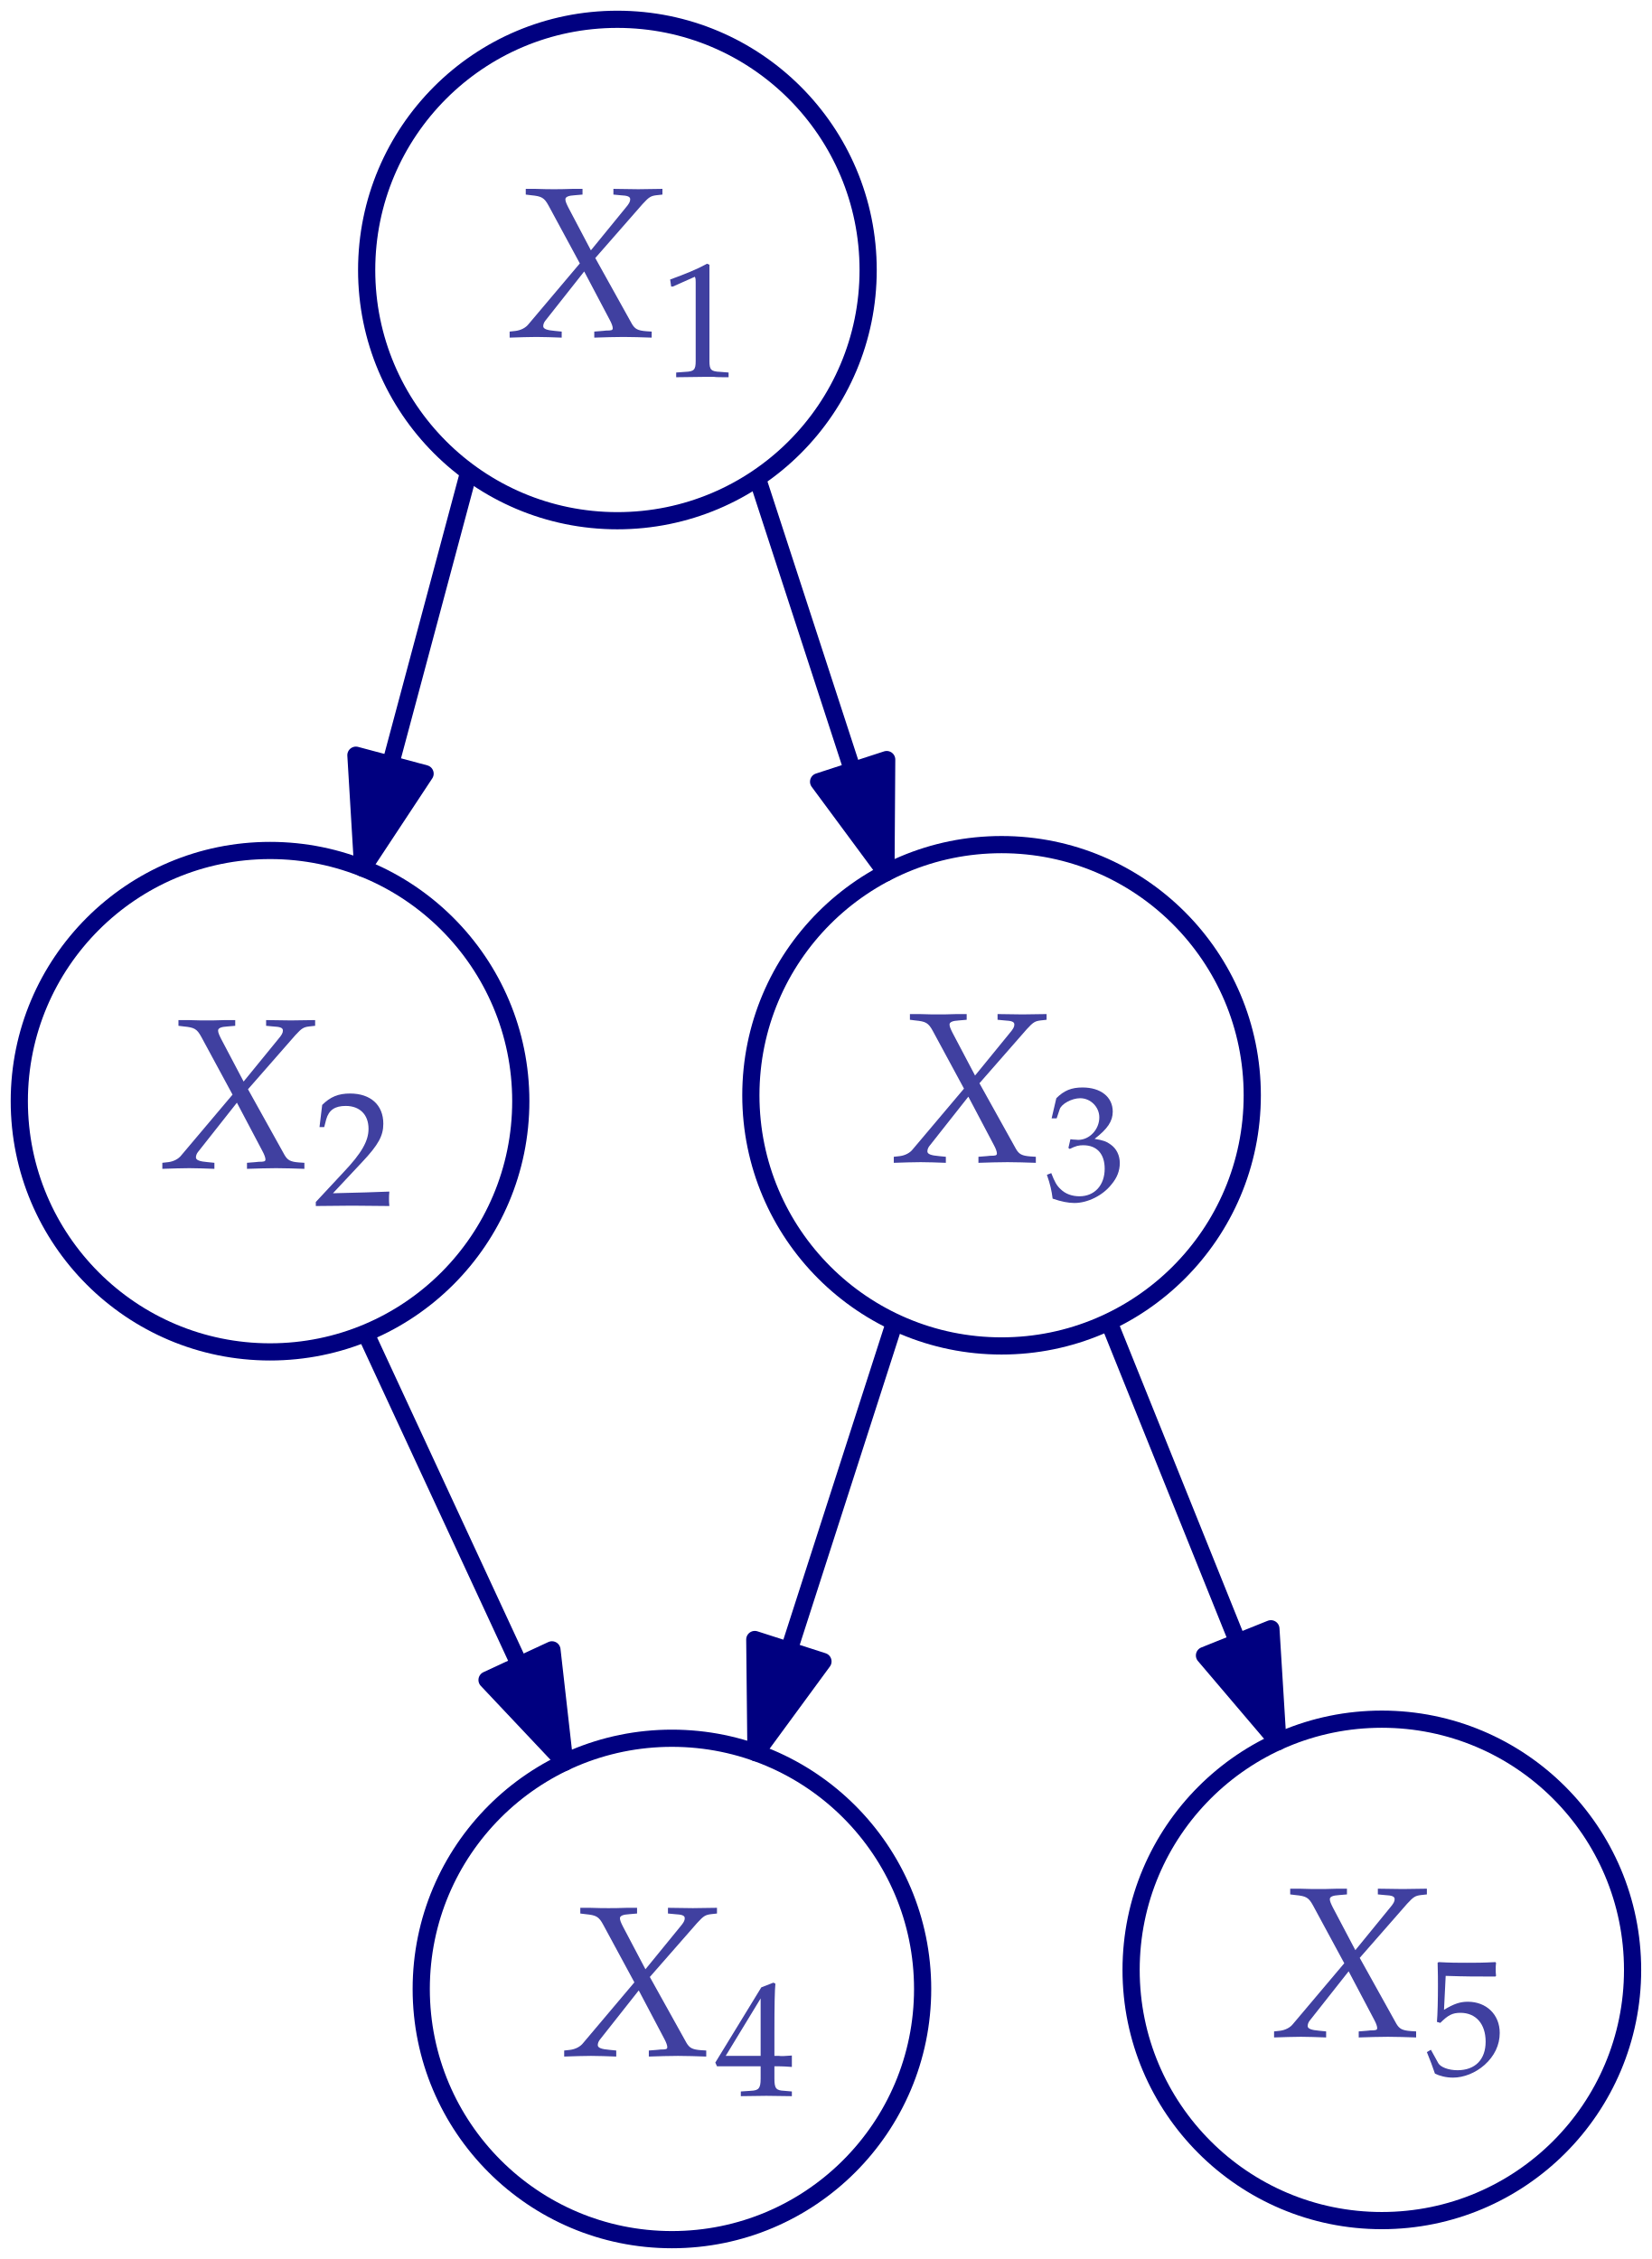
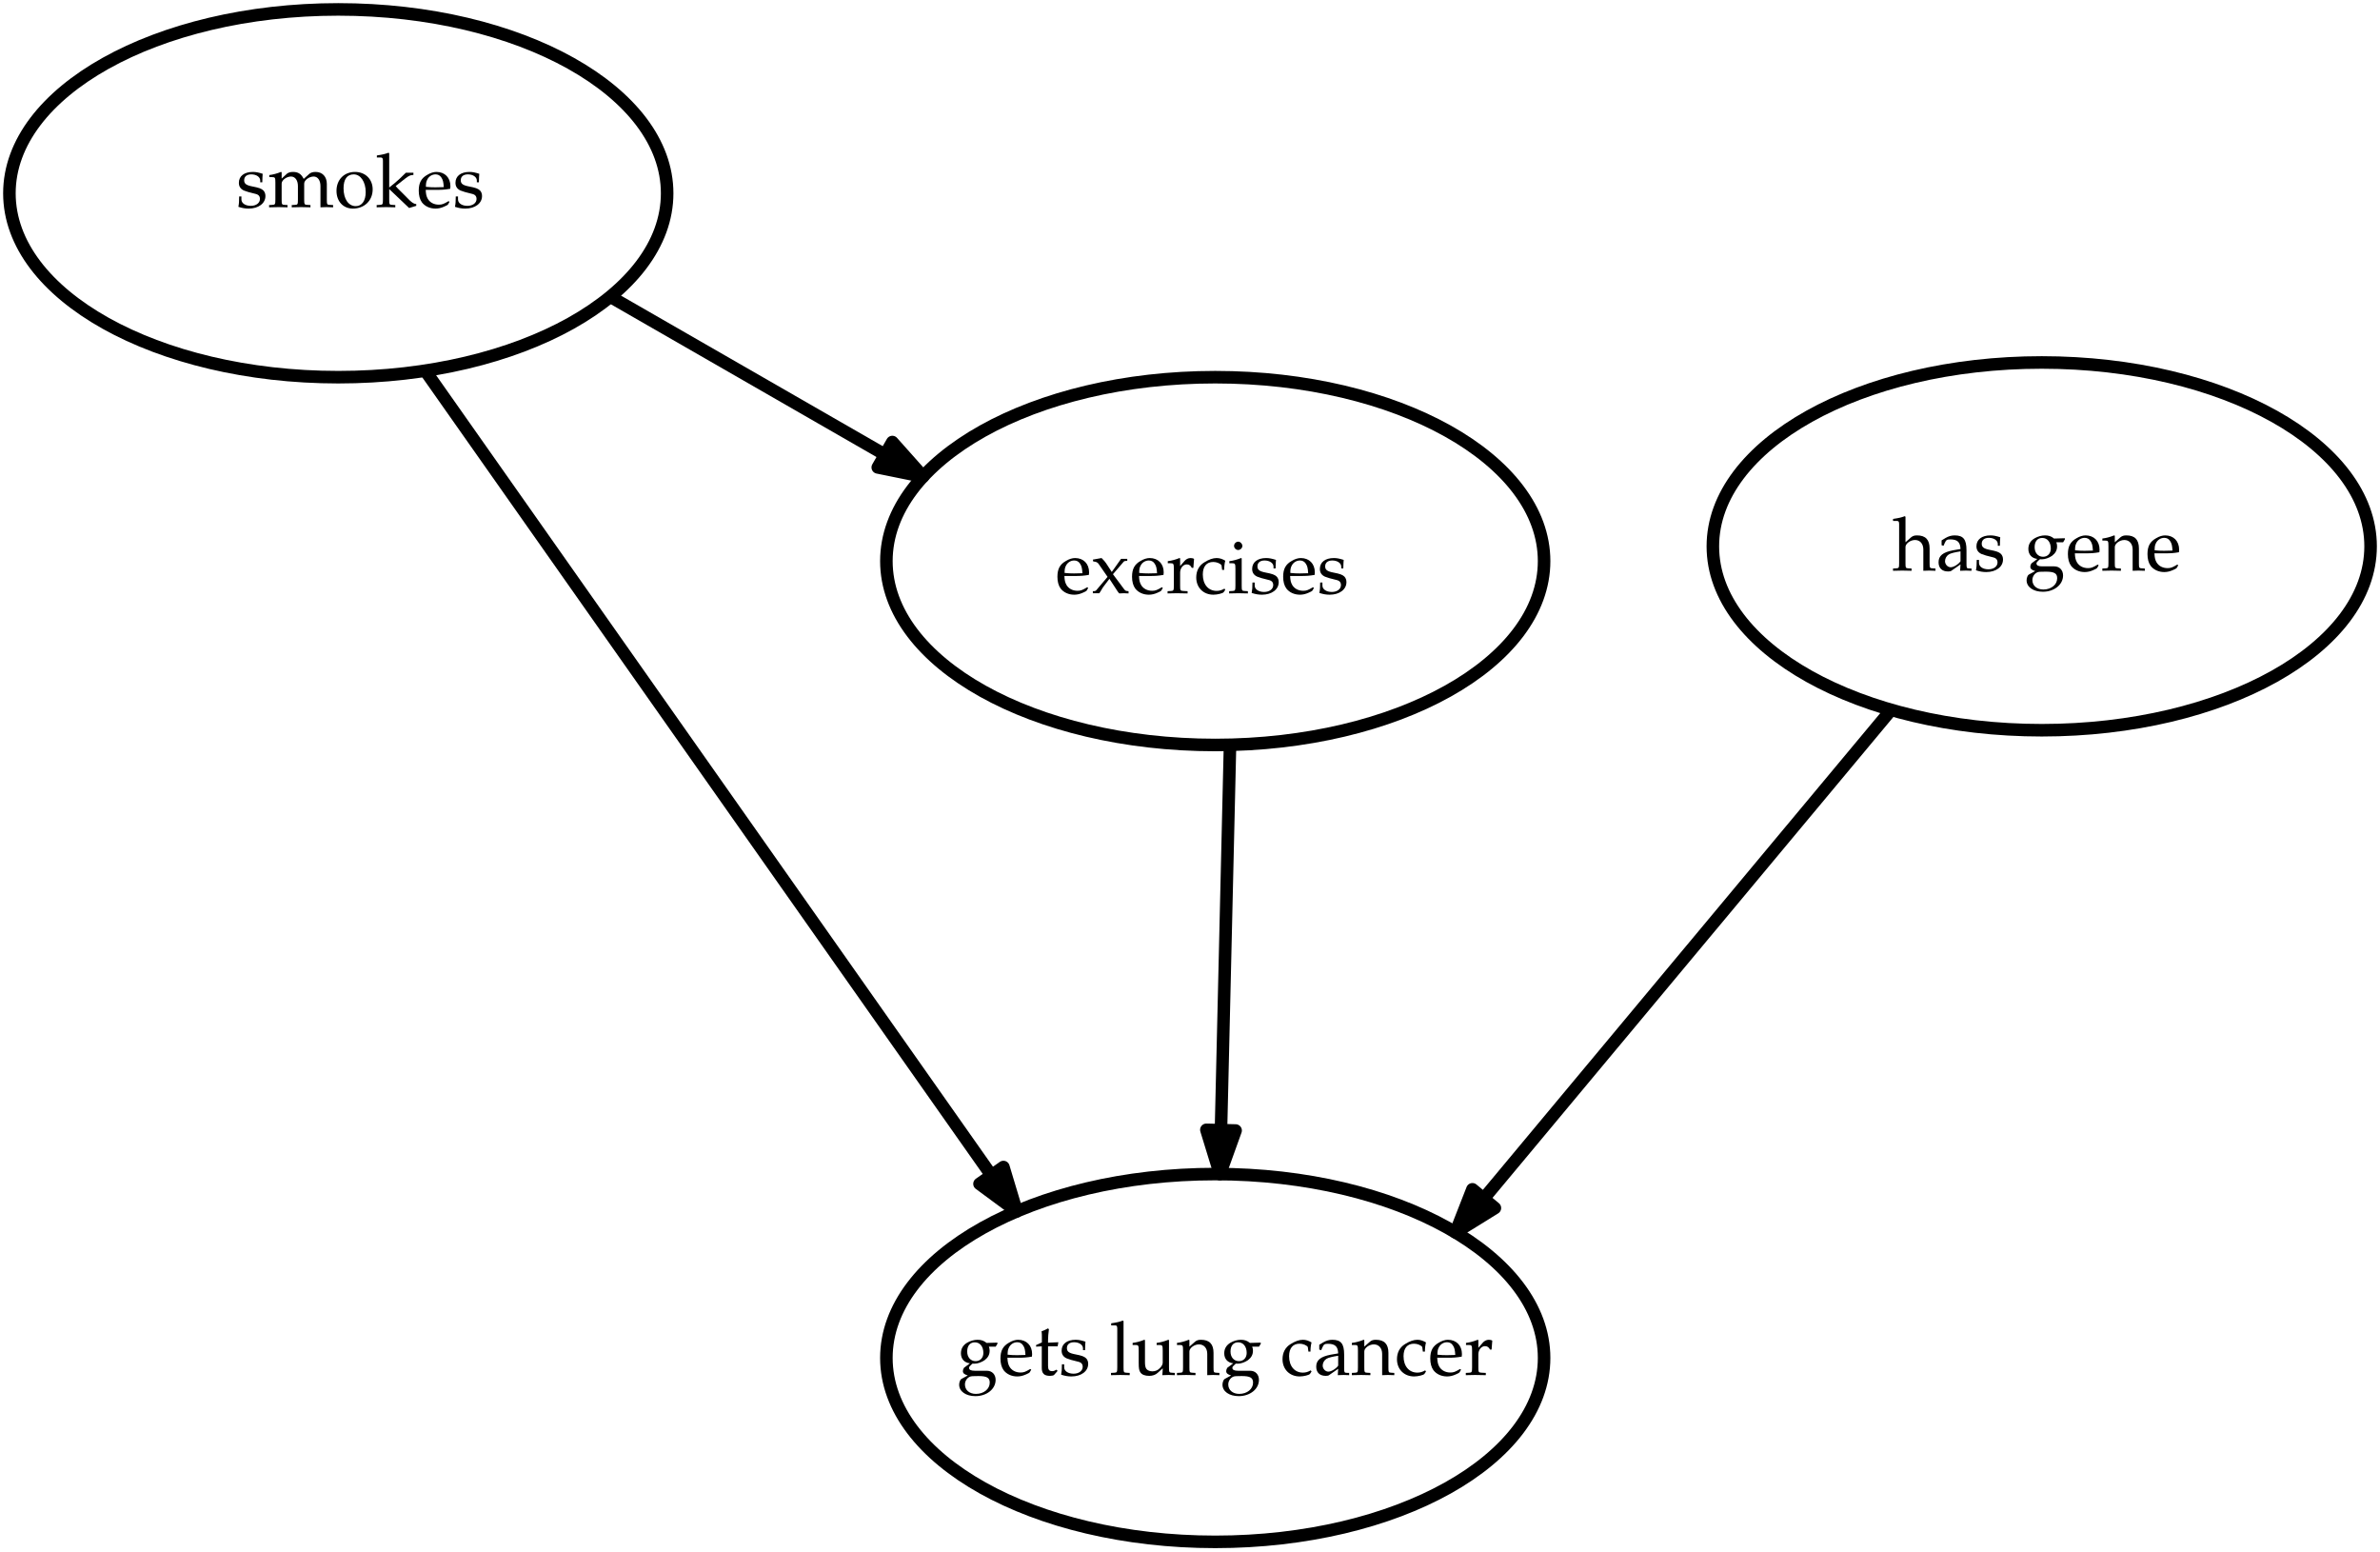
- <svg xmlns="http://www.w3.org/2000/svg" xmlns:xlink="http://www.w3.org/1999/xlink" width="76.856pt" height="105.115pt" viewBox="0 0 76.856 105.115" version="1.1">
+ <svg xmlns="http://www.w3.org/2000/svg" xmlns:xlink="http://www.w3.org/1999/xlink" width="379.39pt" height="247.245pt" viewBox="0 0 379.39 247.245" version="1.1">
  <defs>
    <g>
      <symbol overflow="visible" id="glyph0-0">
        <path style="stroke:none;" d="" />
      </symbol>
      <symbol overflow="visible" id="glyph0-1">
-         <path style="stroke:none;" d="M 4.141 -0.25 L 4.141 0.031 C 4.625 0.016 5.078 0 5.5 0 C 5.891 0 6.344 0.016 6.812 0.031 L 6.812 -0.25 L 6.562 -0.266 C 6.156 -0.297 6.031 -0.375 5.891 -0.609 L 4.188 -3.672 L 6.391 -6.188 C 6.688 -6.516 6.781 -6.562 7.031 -6.594 L 7.312 -6.625 L 7.312 -6.891 L 6.188 -6.875 C 6.062 -6.875 5.922 -6.875 5.031 -6.891 L 5.031 -6.625 L 5.359 -6.594 C 5.688 -6.578 5.812 -6.531 5.812 -6.406 C 5.812 -6.297 5.766 -6.203 5.578 -5.984 L 3.984 -4.031 L 2.938 -6.016 C 2.844 -6.203 2.797 -6.312 2.797 -6.406 C 2.797 -6.516 2.938 -6.578 3.234 -6.594 L 3.594 -6.625 L 3.594 -6.891 L 3.141 -6.891 C 2.734 -6.875 2.438 -6.875 2.266 -6.875 C 2.109 -6.875 1.797 -6.875 1.391 -6.891 L 0.953 -6.891 L 0.953 -6.625 L 1.203 -6.594 C 1.688 -6.547 1.812 -6.484 2.016 -6.109 L 3.469 -3.422 L 1.094 -0.609 C 0.953 -0.422 0.719 -0.312 0.484 -0.281 L 0.203 -0.25 L 0.203 0.031 C 0.688 0.016 1.094 0 1.453 0 C 1.797 0 2.203 0.016 2.625 0.031 L 2.625 -0.25 L 2.312 -0.281 C 1.938 -0.312 1.766 -0.375 1.766 -0.5 C 1.766 -0.578 1.797 -0.672 1.859 -0.75 L 3.672 -3.047 L 4.859 -0.797 C 4.953 -0.625 5 -0.484 5 -0.406 C 5 -0.312 4.938 -0.297 4.688 -0.297 L 4.531 -0.281 Z M 4.141 -0.25 " />
+         <path style="stroke:none;" d="M 0.484 -1.703 C 0.484 -0.891 0.453 -0.531 0.359 -0.047 C 0.984 0.156 1.453 0.234 2 0.234 C 3.562 0.234 4.672 -0.594 4.672 -1.766 C 4.672 -2.141 4.562 -2.422 4.344 -2.656 C 4.031 -2.953 3.641 -3.094 2.578 -3.297 C 1.609 -3.484 1.281 -3.734 1.281 -4.281 C 1.281 -4.875 1.703 -5.219 2.422 -5.219 C 3.234 -5.219 3.844 -4.797 3.844 -4.234 L 3.844 -3.953 L 4.172 -3.953 C 4.188 -4.656 4.203 -4.938 4.234 -5.312 C 3.594 -5.516 3.172 -5.609 2.672 -5.609 C 1.297 -5.609 0.438 -4.953 0.438 -3.875 C 0.438 -3.297 0.703 -2.891 1.25 -2.641 C 1.578 -2.5 2.219 -2.312 3.031 -2.125 C 3.562 -2.016 3.797 -1.75 3.797 -1.297 C 3.797 -0.656 3.188 -0.203 2.344 -0.203 C 1.469 -0.203 0.844 -0.625 0.844 -1.219 L 0.844 -1.703 Z M 0.484 -1.703 " />
      </symbol>
-       <symbol overflow="visible" id="glyph1-0">
-         <path style="stroke:none;" d="" />
+       <symbol overflow="visible" id="glyph0-2">
+         <path style="stroke:none;" d="M 0.219 -4.781 L 0.656 -4.781 C 1.141 -4.781 1.188 -4.703 1.188 -3.906 L 1.188 -1.219 C 1.188 -0.469 1.141 -0.375 0.734 -0.359 L 0.188 -0.328 L 0.188 0.031 C 1.344 0 1.375 0 1.703 0 C 2.047 0 2.359 0.016 3.125 0.031 L 3.125 -0.328 L 2.625 -0.359 C 2.219 -0.375 2.188 -0.469 2.188 -1.219 L 2.188 -3.75 C 2.188 -4.297 2.969 -4.875 3.688 -4.875 C 4.344 -4.875 4.781 -4.266 4.781 -3.359 L 4.781 -1.219 C 4.781 -0.469 4.75 -0.375 4.344 -0.359 L 3.797 -0.328 L 3.797 0.031 C 4.984 0 4.984 0 5.281 0 C 5.578 0 5.578 0 6.781 0.031 L 6.781 -0.328 L 6.234 -0.359 C 5.828 -0.375 5.781 -0.469 5.781 -1.219 L 5.781 -3.75 C 5.781 -4.297 6.578 -4.875 7.297 -4.875 C 7.938 -4.875 8.375 -4.266 8.375 -3.359 L 8.375 0.031 C 9.109 0 9.125 0 9.328 0 C 9.484 0 9.484 0 10.391 0.031 L 10.391 -0.328 L 9.828 -0.359 C 9.422 -0.375 9.391 -0.469 9.391 -1.219 L 9.391 -3.688 C 9.391 -4.859 8.688 -5.609 7.594 -5.609 C 7.172 -5.609 6.828 -5.5 6.609 -5.312 L 5.703 -4.5 C 5.312 -5.281 4.828 -5.609 4 -5.609 C 3.562 -5.609 3.234 -5.5 3.016 -5.312 L 2.188 -4.547 L 2.188 -5.562 L 2.078 -5.609 C 1.469 -5.359 0.844 -5.188 0.219 -5.109 Z M 0.219 -4.781 " />
      </symbol>
-       <symbol overflow="visible" id="glyph1-1">
-         <path style="stroke:none;" d="M 0.5 -4.203 L 0.578 -4.203 L 1.562 -4.641 C 1.562 -4.656 1.578 -4.656 1.578 -4.656 C 1.625 -4.656 1.641 -4.578 1.641 -4.406 L 1.641 -0.734 C 1.641 -0.328 1.562 -0.25 1.156 -0.234 L 0.734 -0.203 L 0.734 0.016 C 1.891 0 1.891 0 1.984 0 C 2.078 0 2.25 0 2.5 0 C 2.594 0.016 2.859 0.016 3.172 0.016 L 3.172 -0.203 L 2.781 -0.234 C 2.359 -0.25 2.281 -0.328 2.281 -0.734 L 2.281 -5.219 L 2.172 -5.266 C 1.688 -5 1.141 -4.781 0.453 -4.531 Z M 0.5 -4.203 " />
+       <symbol overflow="visible" id="glyph0-3">
+         <path style="stroke:none;" d="M 3.328 -5.609 C 1.594 -5.609 0.375 -4.375 0.375 -2.594 C 0.375 -0.906 1.453 0.234 2.984 0.234 C 4.828 0.234 6.141 -1.047 6.141 -2.828 C 6.141 -4.453 4.969 -5.609 3.328 -5.609 Z M 3.125 -5.219 C 4.219 -5.219 5.031 -4.016 5.031 -2.391 C 5.031 -1.016 4.422 -0.156 3.453 -0.156 C 2.281 -0.156 1.5 -1.297 1.5 -3 C 1.5 -4.438 2.062 -5.219 3.125 -5.219 Z M 3.125 -5.219 " />
      </symbol>
-       <symbol overflow="visible" id="glyph1-2">
-         <path style="stroke:none;" d="M 0.328 -3.781 L 0.562 -3.781 L 0.703 -4.203 C 0.781 -4.453 1.266 -4.719 1.656 -4.719 C 2.141 -4.719 2.547 -4.312 2.547 -3.828 C 2.547 -3.266 2.094 -2.781 1.562 -2.781 C 1.5 -2.781 1.422 -2.797 1.312 -2.797 L 1.203 -2.812 L 1.109 -2.406 L 1.172 -2.359 C 1.453 -2.5 1.594 -2.531 1.797 -2.531 C 2.438 -2.531 2.797 -2.125 2.797 -1.438 C 2.797 -0.672 2.328 -0.156 1.625 -0.156 C 1.281 -0.156 0.969 -0.266 0.75 -0.484 C 0.562 -0.656 0.469 -0.828 0.312 -1.234 L 0.109 -1.156 C 0.266 -0.703 0.328 -0.422 0.375 -0.047 C 0.781 0.094 1.109 0.156 1.391 0.156 C 2 0.156 2.703 -0.188 3.109 -0.703 C 3.375 -1.016 3.5 -1.344 3.5 -1.703 C 3.5 -2.062 3.344 -2.375 3.078 -2.562 C 2.891 -2.703 2.719 -2.766 2.328 -2.828 C 2.938 -3.297 3.172 -3.656 3.172 -4.094 C 3.172 -4.781 2.609 -5.219 1.766 -5.219 C 1.25 -5.219 0.906 -5.078 0.547 -4.719 Z M 0.328 -3.781 " />
+       <symbol overflow="visible" id="glyph0-4">
+         <path style="stroke:none;" d="M 0.281 -7.906 L 0.938 -7.906 C 1.156 -7.906 1.25 -7.766 1.25 -7.406 L 1.25 -1.219 C 1.25 -0.469 1.203 -0.375 0.797 -0.359 L 0.25 -0.328 L 0.25 0.031 C 1.453 0 1.453 0 1.75 0 C 2.094 0 2.156 0 3.219 0.031 L 3.219 -0.328 L 2.688 -0.359 C 2.281 -0.375 2.25 -0.469 2.25 -1.219 L 2.25 -2.875 L 5.422 0.141 L 6.562 -0.203 L 6.562 -0.484 C 6.281 -0.484 5.922 -0.688 5.547 -1.047 L 4.047 -2.547 C 3.609 -2.969 3.484 -3.125 3.281 -3.359 L 4.812 -4.562 C 5.375 -5 5.703 -5.141 6.109 -5.125 L 6.109 -5.484 L 4.906 -5.484 C 4.141 -4.719 3.578 -4.203 3.125 -3.828 L 2.25 -3.125 L 2.25 -8.578 L 2.141 -8.672 C 1.609 -8.469 1.219 -8.375 0.281 -8.234 Z M 0.281 -7.906 " />
      </symbol>
-       <symbol overflow="visible" id="glyph1-3">
-         <path style="stroke:none;" d="M 0.125 -0.172 L 0.125 0.016 C 1.531 0 1.531 0 1.812 0 C 2.078 0 2.078 0 3.547 0.016 C 3.531 -0.141 3.531 -0.219 3.531 -0.312 C 3.531 -0.422 3.531 -0.5 3.547 -0.656 C 2.672 -0.625 2.328 -0.609 0.922 -0.578 L 2.297 -2.047 C 3.031 -2.828 3.266 -3.25 3.266 -3.812 C 3.266 -4.688 2.672 -5.219 1.719 -5.219 C 1.172 -5.219 0.797 -5.062 0.422 -4.688 L 0.297 -3.656 L 0.516 -3.656 L 0.609 -4.016 C 0.734 -4.453 1.016 -4.641 1.516 -4.641 C 2.172 -4.641 2.578 -4.234 2.578 -3.578 C 2.578 -3.016 2.266 -2.453 1.406 -1.547 Z M 0.125 -0.172 " />
+       <symbol overflow="visible" id="glyph0-5">
+         <path style="stroke:none;" d="M 5.219 -0.844 L 5.062 -0.953 C 4.297 -0.5 4.031 -0.391 3.516 -0.391 C 2.734 -0.391 2.094 -0.734 1.75 -1.328 C 1.531 -1.719 1.453 -2.062 1.422 -2.75 L 3.172 -2.75 C 4 -2.75 4.5 -2.781 5.328 -2.922 C 5.344 -3.078 5.359 -3.188 5.359 -3.328 C 5.359 -4.703 4.469 -5.609 3.125 -5.609 C 2.688 -5.609 2.172 -5.453 1.688 -5.156 C 0.703 -4.609 0.312 -3.859 0.312 -2.625 C 0.312 -1.859 0.484 -1.219 0.812 -0.766 C 1.297 -0.125 2.094 0.234 2.984 0.234 C 3.438 0.234 3.875 0.141 4.359 -0.078 C 4.688 -0.203 4.938 -0.359 4.984 -0.438 Z M 4.297 -3.188 C 3.672 -3.172 3.375 -3.156 2.953 -3.156 C 2.406 -3.156 2.094 -3.172 1.453 -3.234 C 1.453 -3.797 1.5 -4.047 1.656 -4.359 C 1.906 -4.891 2.422 -5.219 2.984 -5.219 C 3.375 -5.219 3.688 -5.062 3.906 -4.734 C 4.172 -4.344 4.25 -4 4.297 -3.188 Z M 4.297 -3.188 " />
      </symbol>
-       <symbol overflow="visible" id="glyph1-4">
-         <path style="stroke:none;" d="M 0.969 -4.578 C 1.938 -4.547 2.359 -4.547 3.281 -4.547 L 3.312 -4.578 C 3.297 -4.719 3.297 -4.781 3.297 -4.875 C 3.297 -4.984 3.297 -5.047 3.312 -5.188 L 3.281 -5.219 C 2.703 -5.188 2.359 -5.188 1.953 -5.188 C 1.531 -5.188 1.203 -5.188 0.641 -5.219 L 0.594 -5.188 C 0.609 -4.719 0.609 -4.391 0.609 -4.141 C 0.609 -3.5 0.594 -2.781 0.562 -2.438 L 0.719 -2.391 C 1.078 -2.75 1.281 -2.859 1.656 -2.859 C 2.375 -2.859 2.828 -2.344 2.828 -1.516 C 2.828 -0.688 2.344 -0.188 1.516 -0.188 C 1.109 -0.188 0.734 -0.328 0.625 -0.516 L 0.281 -1.141 L 0.094 -1.031 C 0.266 -0.609 0.359 -0.359 0.469 -0.031 C 0.688 0.078 0.984 0.156 1.312 0.156 C 1.812 0.156 2.359 -0.062 2.781 -0.438 C 3.234 -0.844 3.484 -1.359 3.484 -1.922 C 3.484 -2.781 2.859 -3.375 2 -3.375 C 1.641 -3.375 1.359 -3.281 0.891 -3 Z M 0.969 -4.578 " />
+       <symbol overflow="visible" id="glyph0-6">
+         <path style="stroke:none;" d="M 3.438 -3.031 L 5.141 -5.016 C 5.219 -5.109 5.344 -5.156 5.547 -5.156 L 5.719 -5.156 L 5.719 -5.484 L 4.734 -5.484 L 3.25 -3.391 L 2.344 -4.781 C 2.156 -5.047 2.031 -5.203 1.625 -5.609 L 0.234 -5.359 L 0.297 -5.062 L 0.547 -5.031 C 0.766 -5.016 1.031 -4.859 1.141 -4.688 L 2.578 -2.609 L 0.797 -0.5 C 0.719 -0.391 0.562 -0.328 0.438 -0.328 L 0.234 -0.328 L 0.234 0 L 1.266 0 C 1.344 -0.125 1.375 -0.172 1.516 -0.391 C 1.703 -0.734 1.906 -1.031 1.984 -1.125 L 2.875 -2.297 L 4.141 -0.359 L 4.156 -0.328 C 4.266 -0.172 4.359 -0.047 4.453 0.031 C 5.078 0 5.078 0 5.188 0 C 5.312 0 5.312 0 5.922 0.031 L 5.922 -0.328 L 5.625 -0.359 C 5.484 -0.375 5.344 -0.469 5.219 -0.641 Z M 3.438 -3.031 " />
      </symbol>
-       <symbol overflow="visible" id="glyph1-5">
-         <path style="stroke:none;" d="M 2.125 -1.375 L 2.125 -0.797 C 2.125 -0.344 2.031 -0.25 1.672 -0.234 L 1.203 -0.203 L 1.203 0.016 C 2.203 0 2.203 0 2.391 0 C 2.562 0 2.562 0 3.578 0.016 L 3.578 -0.203 L 3.219 -0.234 C 2.844 -0.25 2.766 -0.344 2.766 -0.797 L 2.766 -1.375 C 3.203 -1.375 3.359 -1.359 3.578 -1.344 L 3.578 -1.875 C 3.219 -1.844 3.078 -1.844 2.969 -1.859 L 2.766 -1.859 L 2.766 -2.906 C 2.766 -4.266 2.781 -4.906 2.812 -5.219 L 2.719 -5.266 L 2.156 -5.047 L 0.016 -1.547 L 0.094 -1.375 Z M 2.125 -1.859 L 0.5 -1.859 L 2.125 -4.531 Z M 2.125 -1.859 " />
+       <symbol overflow="visible" id="glyph0-7">
+         <path style="stroke:none;" d="M 0.281 -4.781 L 0.719 -4.781 C 1.188 -4.781 1.25 -4.703 1.25 -3.906 L 1.25 -1.219 C 1.25 -0.469 1.203 -0.375 0.797 -0.359 L 0.25 -0.328 L 0.25 0.031 C 1.109 0.016 1.422 0 1.719 0 C 1.953 0 1.953 0 3.438 0.031 L 3.438 -0.328 L 2.812 -0.359 C 2.266 -0.391 2.25 -0.438 2.25 -1.219 L 2.25 -3.281 C 2.25 -4 2.719 -4.594 3.312 -4.594 C 3.672 -4.594 3.922 -4.422 4.109 -4.047 L 4.359 -4.047 L 4.469 -5.469 C 4.344 -5.562 4.125 -5.609 3.906 -5.609 C 3.547 -5.609 3.172 -5.422 2.922 -5.109 L 2.25 -4.328 L 2.25 -5.562 L 2.141 -5.609 C 1.531 -5.359 0.906 -5.188 0.281 -5.109 Z M 0.281 -4.781 " />
+       </symbol>
+       <symbol overflow="visible" id="glyph0-8">
+         <path style="stroke:none;" d="M 4.766 -3.719 C 4.766 -4.266 4.828 -4.75 4.938 -5.188 C 4.453 -5.469 4.047 -5.609 3.547 -5.609 C 2.969 -5.609 2.312 -5.375 1.594 -4.922 C 0.75 -4.406 0.312 -3.562 0.312 -2.516 C 0.312 -0.891 1.453 0.234 3.047 0.234 C 3.672 0.234 4.562 0.016 4.688 -0.172 L 4.938 -0.547 L 4.812 -0.734 C 4.375 -0.484 4 -0.375 3.562 -0.375 C 2.234 -0.375 1.359 -1.406 1.359 -2.984 C 1.359 -4.266 1.953 -4.984 3.031 -4.984 C 3.562 -4.984 4.141 -4.75 4.344 -4.453 L 4.438 -3.719 Z M 4.766 -3.719 " />
+       </symbol>
+       <symbol overflow="visible" id="glyph0-9">
+         <path style="stroke:none;" d="M 2.25 -5.562 L 2.141 -5.609 C 1.531 -5.359 0.906 -5.188 0.281 -5.109 L 0.281 -4.781 L 0.719 -4.781 C 1.188 -4.781 1.25 -4.703 1.25 -3.906 L 1.25 -1.219 C 1.25 -0.469 1.203 -0.375 0.797 -0.359 L 0.25 -0.328 L 0.25 0.031 C 1.453 0 1.453 0 1.75 0 C 2.047 0 2.047 0 3.234 0.031 L 3.234 -0.328 L 2.688 -0.359 C 2.281 -0.375 2.25 -0.469 2.25 -1.219 Z M 1.703 -8.219 C 1.344 -8.219 1.031 -7.906 1.031 -7.547 C 1.031 -7.203 1.344 -6.891 1.688 -6.891 C 2.031 -6.891 2.359 -7.203 2.359 -7.547 C 2.359 -7.875 2.031 -8.219 1.703 -8.219 Z M 1.703 -8.219 " />
+       </symbol>
+       <symbol overflow="visible" id="glyph0-10">
+         <path style="stroke:none;" d="M 0.078 -7.906 L 0.75 -7.906 C 0.969 -7.906 1.047 -7.766 1.047 -7.406 L 1.047 -1.219 C 1.047 -0.469 1.016 -0.375 0.609 -0.359 L 0.078 -0.328 L 0.078 0.031 C 0.891 0.016 1.203 0 1.547 0 C 1.906 0 2.219 0.016 3.031 0.031 L 3.031 -0.328 L 2.5 -0.359 C 2.094 -0.375 2.062 -0.469 2.062 -1.219 L 2.062 -3.75 C 2.062 -4.297 2.844 -4.875 3.578 -4.875 C 4.375 -4.875 4.906 -4.281 4.906 -3.359 L 4.906 0.031 C 5.625 0 5.641 0 5.844 0 C 6.016 0 6.016 0 6.844 0.031 L 6.844 -0.328 L 6.344 -0.359 C 5.938 -0.375 5.906 -0.453 5.906 -1.219 L 5.906 -3.531 C 5.906 -4.922 5.25 -5.609 3.906 -5.609 C 3.469 -5.609 3.219 -5.516 2.969 -5.312 L 2.062 -4.516 L 2.062 -8.578 L 1.953 -8.672 C 1.422 -8.469 1.031 -8.375 0.078 -8.234 Z M 0.078 -7.906 " />
+       </symbol>
+       <symbol overflow="visible" id="glyph0-11">
+         <path style="stroke:none;" d="M 3.875 -0.984 L 3.812 0.031 C 4.594 0 4.594 0 4.75 0 C 4.812 0 5.109 0.016 5.625 0.031 L 5.625 -0.328 L 5.156 -0.344 C 4.875 -0.359 4.828 -0.453 4.828 -1.047 L 4.828 -3.234 C 4.828 -4.969 4.328 -5.609 2.938 -5.609 C 2.422 -5.609 1.953 -5.469 1.5 -5.203 L 0.859 -4.812 L 0.859 -4.047 L 1.172 -3.953 L 1.328 -4.328 C 1.578 -4.891 1.703 -4.969 2.25 -4.969 C 3.375 -4.969 3.844 -4.531 3.875 -3.438 L 2.688 -3.234 C 1.062 -2.922 0.375 -2.359 0.375 -1.328 C 0.375 -0.391 0.938 0.141 1.891 0.141 C 2.109 0.141 2.312 0.109 2.391 0.047 Z M 3.875 -1.484 C 3.531 -0.984 2.766 -0.531 2.312 -0.531 C 1.828 -0.531 1.406 -0.984 1.406 -1.5 C 1.406 -1.938 1.656 -2.359 2.016 -2.578 C 2.312 -2.766 2.969 -2.922 3.875 -3.062 Z M 3.875 -1.484 " />
+       </symbol>
+       <symbol overflow="visible" id="glyph0-12">
+         <path style="stroke:none;" d="M 6.203 -4.516 L 6.5 -5.016 L 6.453 -5.156 L 4.75 -5.109 C 4.312 -5.469 3.891 -5.609 3.297 -5.609 C 2.766 -5.609 2.156 -5.438 1.672 -5.156 C 1 -4.766 0.656 -4.188 0.656 -3.453 C 0.656 -2.562 1.203 -1.953 2.094 -1.859 L 1.141 -1.141 C 1.031 -0.953 0.969 -0.797 0.969 -0.625 C 0.969 -0.281 1.188 -0.094 1.75 0.078 L 0.719 0.641 C 0.547 0.734 0.375 1.172 0.375 1.547 C 0.375 2.625 1.453 3.375 2.969 3.375 C 4.766 3.375 6.188 2.25 6.188 0.781 C 6.188 -0.078 5.625 -0.672 4.781 -0.672 L 2.875 -0.672 C 2.25 -0.672 1.953 -0.812 1.953 -1.141 C 1.953 -1.297 2.062 -1.422 2.359 -1.688 C 2.438 -1.75 2.469 -1.766 2.516 -1.812 C 2.625 -1.812 2.703 -1.797 2.797 -1.797 C 3.312 -1.797 3.938 -2.016 4.438 -2.359 C 4.969 -2.766 5.234 -3.234 5.234 -3.875 C 5.234 -4.109 5.203 -4.266 5.109 -4.516 Z M 2.875 -5.203 C 3.688 -5.203 4.234 -4.531 4.234 -3.516 C 4.234 -2.734 3.734 -2.203 3 -2.203 C 2.203 -2.203 1.656 -2.828 1.656 -3.734 C 1.656 -4.656 2.109 -5.203 2.875 -5.203 Z M 3.438 0.172 C 4.781 0.172 5.25 0.438 5.25 1.219 C 5.25 2.25 4.297 3.016 3.047 3.016 C 2.016 3.016 1.297 2.406 1.297 1.516 C 1.297 0.984 1.609 0.484 2.078 0.281 C 2.266 0.188 2.609 0.172 3.438 0.172 Z M 3.438 0.172 " />
+       </symbol>
+       <symbol overflow="visible" id="glyph0-13">
+         <path style="stroke:none;" d="M 4.906 0.031 C 5.625 0 5.641 0 5.844 0 C 6.016 0 6.016 0 6.844 0.031 L 6.844 -0.328 L 6.344 -0.359 C 5.938 -0.375 5.906 -0.453 5.906 -1.219 L 5.906 -3.531 C 5.906 -4.922 5.25 -5.609 3.906 -5.609 C 3.469 -5.609 3.219 -5.516 2.969 -5.312 L 2.062 -4.516 L 2.062 -5.562 L 1.953 -5.609 C 1.344 -5.359 0.719 -5.188 0.078 -5.109 L 0.078 -4.781 L 0.531 -4.781 C 1 -4.781 1.047 -4.703 1.047 -3.906 L 1.047 -1.219 C 1.047 -0.469 1.016 -0.375 0.609 -0.359 L 0.078 -0.328 L 0.078 0.031 C 0.891 0.016 1.203 0 1.547 0 C 1.906 0 2.219 0.016 3.031 0.031 L 3.031 -0.328 L 2.5 -0.359 C 2.094 -0.375 2.062 -0.469 2.062 -1.219 L 2.062 -3.75 C 2.062 -4.297 2.844 -4.875 3.578 -4.875 C 4.375 -4.875 4.906 -4.281 4.906 -3.359 Z M 4.906 0.031 " />
+       </symbol>
+       <symbol overflow="visible" id="glyph0-14">
+         <path style="stroke:none;" d="M 1.172 -4.562 L 1.172 -1.125 C 1.172 -0.234 1.562 0.141 2.484 0.141 C 2.766 0.141 3.047 0.078 3.125 0 L 3.688 -0.641 L 3.531 -0.844 C 3.234 -0.672 3.062 -0.609 2.828 -0.609 C 2.359 -0.609 2.172 -0.844 2.172 -1.438 L 2.172 -4.562 L 3.703 -4.562 L 3.812 -5.219 L 2.172 -5.141 L 2.172 -5.594 C 2.172 -6.094 2.219 -6.531 2.312 -7.297 L 2.156 -7.422 C 1.875 -7.25 1.516 -7.094 1.141 -6.969 C 1.188 -6.609 1.188 -6.391 1.188 -6.031 L 1.188 -5.188 L 0.266 -4.766 L 0.266 -4.516 Z M 1.172 -4.562 " />
+       </symbol>
+       <symbol overflow="visible" id="glyph0-15">
+         <path style="stroke:none;" d="M 0.281 -7.906 L 0.938 -7.906 C 1.156 -7.906 1.25 -7.766 1.25 -7.406 L 1.25 -1.219 C 1.25 -0.469 1.203 -0.375 0.797 -0.359 L 0.25 -0.328 L 0.25 0.031 C 1.453 0 1.453 0 1.75 0 C 2.047 0 2.047 0 3.234 0.031 L 3.234 -0.328 L 2.688 -0.359 C 2.281 -0.375 2.25 -0.469 2.25 -1.219 L 2.25 -8.578 L 2.141 -8.672 C 1.609 -8.469 1.219 -8.375 0.281 -8.234 Z M 0.281 -7.906 " />
+       </symbol>
+       <symbol overflow="visible" id="glyph0-16">
+         <path style="stroke:none;" d="M 6.016 -5.562 L 5.906 -5.609 C 5.297 -5.359 4.672 -5.188 4.047 -5.109 L 4.047 -4.781 L 4.484 -4.781 C 4.953 -4.781 5.016 -4.703 5.016 -3.906 L 5.016 -1.953 C 5.016 -1.703 4.844 -1.359 4.562 -1.094 C 4.234 -0.75 3.844 -0.578 3.375 -0.578 C 2.969 -0.578 2.625 -0.719 2.438 -0.938 C 2.266 -1.141 2.188 -1.5 2.188 -2.031 L 2.188 -5.562 L 2.078 -5.609 C 1.469 -5.359 0.844 -5.188 0.219 -5.109 L 0.219 -4.781 L 0.656 -4.781 C 1.141 -4.781 1.188 -4.703 1.188 -3.906 L 1.188 -1.906 C 1.188 -1.062 1.25 -0.688 1.469 -0.391 C 1.734 -0.031 2.188 0.141 2.875 0.141 C 3.406 0.141 3.891 -0.031 4.203 -0.328 L 5.016 -1.062 C 5.016 -0.719 5 -0.531 4.953 0.031 C 5.766 0 5.766 0 5.953 0 C 6.125 0 6.125 0 6.938 0.031 L 6.938 -0.328 L 6.453 -0.359 C 6.047 -0.375 6.016 -0.453 6.016 -1.219 Z M 6.016 -5.562 " />
      </symbol>
    </g>
-     <clipPath id="clip1">
-       <path d="M 52 79 L 76.855 79 L 76.855 104 L 52 104 Z M 52 79 " />
-     </clipPath>
  </defs>
  <g id="surface1">
-     <g style="fill:rgb(0%,0%,50.2%);fill-opacity:0.75;">
-       <use xlink:href="#glyph0-1" x="23.508" y="15.679" />
+     <path style="fill:none;stroke-width:2;stroke-linecap:butt;stroke-linejoin:round;stroke:rgb(0%,0%,0%);stroke-opacity:1;stroke-miterlimit:10;" d="M 146.513 786.691 C 146.513 802.879 123.04 816 94.087 816 C 65.134 816 41.665 802.879 41.665 786.691 C 41.665 770.504 65.134 757.383 94.087 757.383 C 123.04 757.383 146.513 770.504 146.513 786.691 " transform="matrix(1,0,0,-1,-40.1652,817.5)" />
+     <path style="fill:none;stroke-width:2;stroke-linecap:butt;stroke-linejoin:round;stroke:rgb(0%,0%,0%);stroke-opacity:1;stroke-miterlimit:10;" d="M 286.306 728.07 C 286.306 744.258 262.837 757.383 233.884 757.383 C 204.931 757.383 181.462 744.258 181.462 728.07 C 181.462 711.887 204.931 698.762 233.884 698.762 C 262.837 698.762 286.306 711.887 286.306 728.07 " transform="matrix(1,0,0,-1,-40.1652,817.5)" />
+     <path style="fill:none;stroke-width:2;stroke-linecap:butt;stroke-linejoin:round;stroke:rgb(0%,0%,0%);stroke-opacity:1;stroke-miterlimit:10;" d="M 418.056 730.422 C 418.056 746.609 394.583 759.73 365.634 759.73 C 336.681 759.73 313.208 746.609 313.208 730.422 C 313.208 714.234 336.681 701.113 365.634 701.113 C 394.583 701.113 418.056 714.234 418.056 730.422 " transform="matrix(1,0,0,-1,-40.1652,817.5)" />
+     <path style="fill:none;stroke-width:2;stroke-linecap:butt;stroke-linejoin:round;stroke:rgb(0%,0%,0%);stroke-opacity:1;stroke-miterlimit:10;" d="M 286.306 601.066 C 286.306 617.254 262.837 630.375 233.884 630.375 C 204.931 630.375 181.462 617.254 181.462 601.066 C 181.462 584.879 204.931 571.754 233.884 571.754 C 262.837 571.754 286.306 584.879 286.306 601.066 " transform="matrix(1,0,0,-1,-40.1652,817.5)" />
+     <path style="fill:none;stroke-width:2;stroke-linecap:butt;stroke-linejoin:round;stroke:rgb(0%,0%,0%);stroke-opacity:1;stroke-miterlimit:10;" d="M 107.946 758.426 L 202.239 624.434 " transform="matrix(1,0,0,-1,-40.1652,817.5)" />
+     <path style="fill-rule:evenodd;fill:rgb(0%,0%,0%);fill-opacity:1;stroke-width:2;stroke-linecap:butt;stroke-linejoin:round;stroke:rgb(0%,0%,0%);stroke-opacity:1;stroke-miterlimit:10;" d="M 202.239 624.434 L 200.118 631.496 L 196.306 628.816 Z M 202.239 624.434 " transform="matrix(1,0,0,-1,-40.1652,817.5)" />
+     <path style="fill:none;stroke-width:2;stroke-linecap:butt;stroke-linejoin:round;stroke:rgb(0%,0%,0%);stroke-opacity:1;stroke-miterlimit:10;" d="M 236.239 698.793 L 234.634 630.371 " transform="matrix(1,0,0,-1,-40.1652,817.5)" />
+     <path style="fill-rule:evenodd;fill:rgb(0%,0%,0%);fill-opacity:1;stroke-width:2;stroke-linecap:butt;stroke-linejoin:round;stroke:rgb(0%,0%,0%);stroke-opacity:1;stroke-miterlimit:10;" d="M 234.634 630.371 L 237.13 637.316 L 232.47 637.426 Z M 234.634 630.371 " transform="matrix(1,0,0,-1,-40.1652,817.5)" />
+     <path style="fill:none;stroke-width:2;stroke-linecap:butt;stroke-linejoin:round;stroke:rgb(0%,0%,0%);stroke-opacity:1;stroke-miterlimit:10;" d="M 341.634 704.363 L 272.189 621.074 " transform="matrix(1,0,0,-1,-40.1652,817.5)" />
+     <path style="fill-rule:evenodd;fill:rgb(0%,0%,0%);fill-opacity:1;stroke-width:2;stroke-linecap:butt;stroke-linejoin:round;stroke:rgb(0%,0%,0%);stroke-opacity:1;stroke-miterlimit:10;" d="M 272.189 621.074 L 278.462 624.961 L 274.88 627.945 Z M 272.189 621.074 " transform="matrix(1,0,0,-1,-40.1652,817.5)" />
+     <g style="fill:rgb(0%,0%,0%);fill-opacity:1;">
+       <use xlink:href="#glyph0-1" x="37.64" y="33.011" />
+       <use xlink:href="#glyph0-2" x="42.709" y="33.011" />
+       <use xlink:href="#glyph0-3" x="53.265" y="33.011" />
+       <use xlink:href="#glyph0-4" x="59.793" y="33.011" />
+       <use xlink:href="#glyph0-5" x="66.44" y="33.011" />
+       <use xlink:href="#glyph0-1" x="72.167" y="33.011" />
    </g>
-     <g style="fill:rgb(0%,0%,50.2%);fill-opacity:0.75;">
-       <use xlink:href="#glyph1-1" x="30.726" y="17.537" />
+     <g style="fill:rgb(0%,0%,0%);fill-opacity:1;">
+       <use xlink:href="#glyph0-5" x="168.249" y="94.551" />
+       <use xlink:href="#glyph0-6" x="173.975" y="94.551" />
+       <use xlink:href="#glyph0-5" x="180.144" y="94.551" />
+       <use xlink:href="#glyph0-7" x="185.871" y="94.551" />
    </g>
-     <path style="fill:none;stroke-width:0.8;stroke-linecap:butt;stroke-linejoin:round;stroke:rgb(0%,0%,50.2%);stroke-opacity:1;stroke-miterlimit:10;" d="M 273.157 707.116 C 273.157 713.561 267.934 718.784 261.489 718.784 C 255.047 718.784 249.825 713.561 249.825 707.116 C 249.825 700.674 255.047 695.452 261.489 695.452 C 267.934 695.452 273.157 700.674 273.157 707.116 " transform="matrix(1,0,0,-1,-232.766,719.682)" />
-     <g style="fill:rgb(0%,0%,50.2%);fill-opacity:0.75;">
-       <use xlink:href="#glyph0-1" x="41.381" y="54.077" />
+     <g style="fill:rgb(0%,0%,0%);fill-opacity:1;">
+       <use xlink:href="#glyph0-8" x="190.378" y="94.551" />
+       <use xlink:href="#glyph0-9" x="195.686" y="94.551" />
+       <use xlink:href="#glyph0-1" x="199.165" y="94.551" />
+       <use xlink:href="#glyph0-5" x="204.234" y="94.551" />
+       <use xlink:href="#glyph0-1" x="209.96" y="94.551" />
    </g>
-     <g style="fill:rgb(0%,0%,50.2%);fill-opacity:0.75;">
-       <use xlink:href="#glyph1-2" x="48.599" y="55.821" />
+     <g style="fill:rgb(0%,0%,0%);fill-opacity:1;">
+       <use xlink:href="#glyph0-10" x="301.687" y="90.941" />
+       <use xlink:href="#glyph0-11" x="308.645" y="90.941" />
+       <use xlink:href="#glyph0-1" x="314.622" y="90.941" />
    </g>
-     <path style="fill:none;stroke-width:0.8;stroke-linecap:butt;stroke-linejoin:round;stroke:rgb(0%,0%,50.2%);stroke-opacity:1;stroke-miterlimit:10;" d="M 291.028 668.717 C 291.028 675.159 285.805 680.381 279.364 680.381 C 272.922 680.381 267.7 675.159 267.7 668.717 C 267.7 662.276 272.922 657.053 279.364 657.053 C 285.805 657.053 291.028 662.276 291.028 668.717 " transform="matrix(1,0,0,-1,-232.766,719.682)" />
-     <g style="fill:rgb(0%,0%,50.2%);fill-opacity:0.75;">
-       <use xlink:href="#glyph0-1" x="7.35" y="54.357" />
+     <g style="fill:rgb(0%,0%,0%);fill-opacity:1;">
+       <use xlink:href="#glyph0-12" x="322.68" y="90.941" />
+       <use xlink:href="#glyph0-5" x="329.327" y="90.941" />
+       <use xlink:href="#glyph0-13" x="335.054" y="90.941" />
+       <use xlink:href="#glyph0-5" x="342.012" y="90.941" />
    </g>
-     <g style="fill:rgb(0%,0%,50.2%);fill-opacity:0.75;">
-       <use xlink:href="#glyph1-3" x="14.568" y="56.102" />
+     <g style="fill:rgb(0%,0%,0%);fill-opacity:1;">
+       <use xlink:href="#glyph0-12" x="152.522" y="219.147" />
+       <use xlink:href="#glyph0-5" x="159.169" y="219.147" />
+       <use xlink:href="#glyph0-14" x="164.895" y="219.147" />
+       <use xlink:href="#glyph0-1" x="168.793" y="219.147" />
    </g>
-     <path style="fill:none;stroke-width:0.8;stroke-linecap:butt;stroke-linejoin:round;stroke:rgb(0%,0%,50.2%);stroke-opacity:1;stroke-miterlimit:10;" d="M 256.996 668.444 C 256.996 674.885 251.774 680.108 245.332 680.108 C 238.887 680.108 233.664 674.885 233.664 668.444 C 233.664 661.998 238.887 656.776 245.332 656.776 C 251.774 656.776 256.996 661.998 256.996 668.444 " transform="matrix(1,0,0,-1,-232.766,719.682)" />
-     <g style="fill:rgb(0%,0%,50.2%);fill-opacity:0.75;">
-       <use xlink:href="#glyph0-1" x="59.074" y="94.775" />
+     <g style="fill:rgb(0%,0%,0%);fill-opacity:1;">
+       <use xlink:href="#glyph0-15" x="176.851" y="219.147" />
+       <use xlink:href="#glyph0-16" x="180.33" y="219.147" />
+       <use xlink:href="#glyph0-13" x="187.539" y="219.147" />
+       <use xlink:href="#glyph0-12" x="194.497" y="219.147" />
    </g>
-     <g style="fill:rgb(0%,0%,50.2%);fill-opacity:0.75;">
-       <use xlink:href="#glyph1-4" x="66.292" y="96.519" />
+     <g style="fill:rgb(0%,0%,0%);fill-opacity:1;">
+       <use xlink:href="#glyph0-8" x="204.132" y="219.147" />
+       <use xlink:href="#glyph0-11" x="209.441" y="219.147" />
+       <use xlink:href="#glyph0-13" x="215.418" y="219.147" />
+       <use xlink:href="#glyph0-8" x="222.376" y="219.147" />
+       <use xlink:href="#glyph0-5" x="227.684" y="219.147" />
+       <use xlink:href="#glyph0-7" x="233.411" y="219.147" />
    </g>
-     <g clip-path="url(#clip1)" clip-rule="nonzero">
-       <path style="fill:none;stroke-width:0.8;stroke-linecap:butt;stroke-linejoin:round;stroke:rgb(0%,0%,50.2%);stroke-opacity:1;stroke-miterlimit:10;" d="M 308.723 628.018 C 308.723 634.463 303.5 639.686 297.055 639.686 C 290.614 639.686 285.391 634.463 285.391 628.018 C 285.391 621.577 290.614 616.354 297.055 616.354 C 303.5 616.354 308.723 621.577 308.723 628.018 " transform="matrix(1,0,0,-1,-232.766,719.682)" />
-     </g>
-     <g style="fill:rgb(0%,0%,50.2%);fill-opacity:0.75;">
-       <use xlink:href="#glyph0-1" x="26.046" y="95.664" />
-     </g>
-     <g style="fill:rgb(0%,0%,50.2%);fill-opacity:0.75;">
-       <use xlink:href="#glyph1-5" x="33.264" y="97.522" />
-     </g>
-     <path style="fill:none;stroke-width:0.8;stroke-linecap:butt;stroke-linejoin:round;stroke:rgb(0%,0%,50.2%);stroke-opacity:1;stroke-miterlimit:10;" d="M 275.692 627.131 C 275.692 633.577 270.469 638.799 264.028 638.799 C 257.586 638.799 252.364 633.577 252.364 627.131 C 252.364 620.69 257.586 615.467 264.028 615.467 C 270.469 615.467 275.692 620.69 275.692 627.131 " transform="matrix(1,0,0,-1,-232.766,719.682)" />
-     <path style="fill:none;stroke-width:0.8;stroke-linecap:butt;stroke-linejoin:round;stroke:rgb(0%,0%,50.2%);stroke-opacity:1;stroke-miterlimit:10;" d="M 254.575 697.721 L 249.641 679.284 " transform="matrix(1,0,0,-1,-232.766,719.682)" />
-     <path style="fill-rule:evenodd;fill:rgb(0%,0%,50.2%);fill-opacity:1;stroke-width:0.8;stroke-linecap:butt;stroke-linejoin:round;stroke:rgb(0%,0%,50.2%);stroke-opacity:1;stroke-miterlimit:10;" d="M 249.641 679.284 L 252.543 683.682 L 249.325 684.541 Z M 249.641 679.284 " transform="matrix(1,0,0,-1,-232.766,719.682)" />
-     <path style="fill:none;stroke-width:0.8;stroke-linecap:butt;stroke-linejoin:round;stroke:rgb(0%,0%,50.2%);stroke-opacity:1;stroke-miterlimit:10;" d="M 268 697.44 L 273.985 679.069 " transform="matrix(1,0,0,-1,-232.766,719.682)" />
-     <path style="fill-rule:evenodd;fill:rgb(0%,0%,50.2%);fill-opacity:1;stroke-width:0.8;stroke-linecap:butt;stroke-linejoin:round;stroke:rgb(0%,0%,50.2%);stroke-opacity:1;stroke-miterlimit:10;" d="M 273.985 679.069 L 274.02 684.338 L 270.852 683.307 Z M 273.985 679.069 " transform="matrix(1,0,0,-1,-232.766,719.682)" />
-     <path style="fill:none;stroke-width:0.8;stroke-linecap:butt;stroke-linejoin:round;stroke:rgb(0%,0%,50.2%);stroke-opacity:1;stroke-miterlimit:10;" d="M 274.391 658.166 L 267.938 638.123 " transform="matrix(1,0,0,-1,-232.766,719.682)" />
-     <path style="fill-rule:evenodd;fill:rgb(0%,0%,50.2%);fill-opacity:1;stroke-width:0.8;stroke-linecap:butt;stroke-linejoin:round;stroke:rgb(0%,0%,50.2%);stroke-opacity:1;stroke-miterlimit:10;" d="M 267.938 638.123 L 271.055 642.373 L 267.883 643.393 Z M 267.938 638.123 " transform="matrix(1,0,0,-1,-232.766,719.682)" />
-     <path style="fill:none;stroke-width:0.8;stroke-linecap:butt;stroke-linejoin:round;stroke:rgb(0%,0%,50.2%);stroke-opacity:1;stroke-miterlimit:10;" d="M 284.356 658.174 L 292.219 638.635 " transform="matrix(1,0,0,-1,-232.766,719.682)" />
-     <path style="fill-rule:evenodd;fill:rgb(0%,0%,50.2%);fill-opacity:1;stroke-width:0.8;stroke-linecap:butt;stroke-linejoin:round;stroke:rgb(0%,0%,50.2%);stroke-opacity:1;stroke-miterlimit:10;" d="M 292.219 638.635 L 291.895 643.893 L 288.805 642.651 Z M 292.219 638.635 " transform="matrix(1,0,0,-1,-232.766,719.682)" />
-     <path style="fill:none;stroke-width:0.8;stroke-linecap:butt;stroke-linejoin:round;stroke:rgb(0%,0%,50.2%);stroke-opacity:1;stroke-miterlimit:10;" d="M 249.774 657.655 L 259.039 637.678 " transform="matrix(1,0,0,-1,-232.766,719.682)" />
-     <path style="fill-rule:evenodd;fill:rgb(0%,0%,50.2%);fill-opacity:1;stroke-width:0.8;stroke-linecap:butt;stroke-linejoin:round;stroke:rgb(0%,0%,50.2%);stroke-opacity:1;stroke-miterlimit:10;" d="M 259.039 637.678 L 258.446 642.912 L 255.426 641.51 Z M 259.039 637.678 " transform="matrix(1,0,0,-1,-232.766,719.682)" />
+     <path style="fill:none;stroke-width:2;stroke-linecap:butt;stroke-linejoin:round;stroke:rgb(0%,0%,0%);stroke-opacity:1;stroke-miterlimit:10;" d="M 137.443 770.215 L 187.318 741.535 " transform="matrix(1,0,0,-1,-40.1652,817.5)" />
+     <path style="fill-rule:evenodd;fill:rgb(0%,0%,0%);fill-opacity:1;stroke-width:2;stroke-linecap:butt;stroke-linejoin:round;stroke:rgb(0%,0%,0%);stroke-opacity:1;stroke-miterlimit:10;" d="M 187.318 741.535 L 182.411 747.047 L 180.087 743.004 Z M 187.318 741.535 " transform="matrix(1,0,0,-1,-40.1652,817.5)" />
  </g>
</svg>
